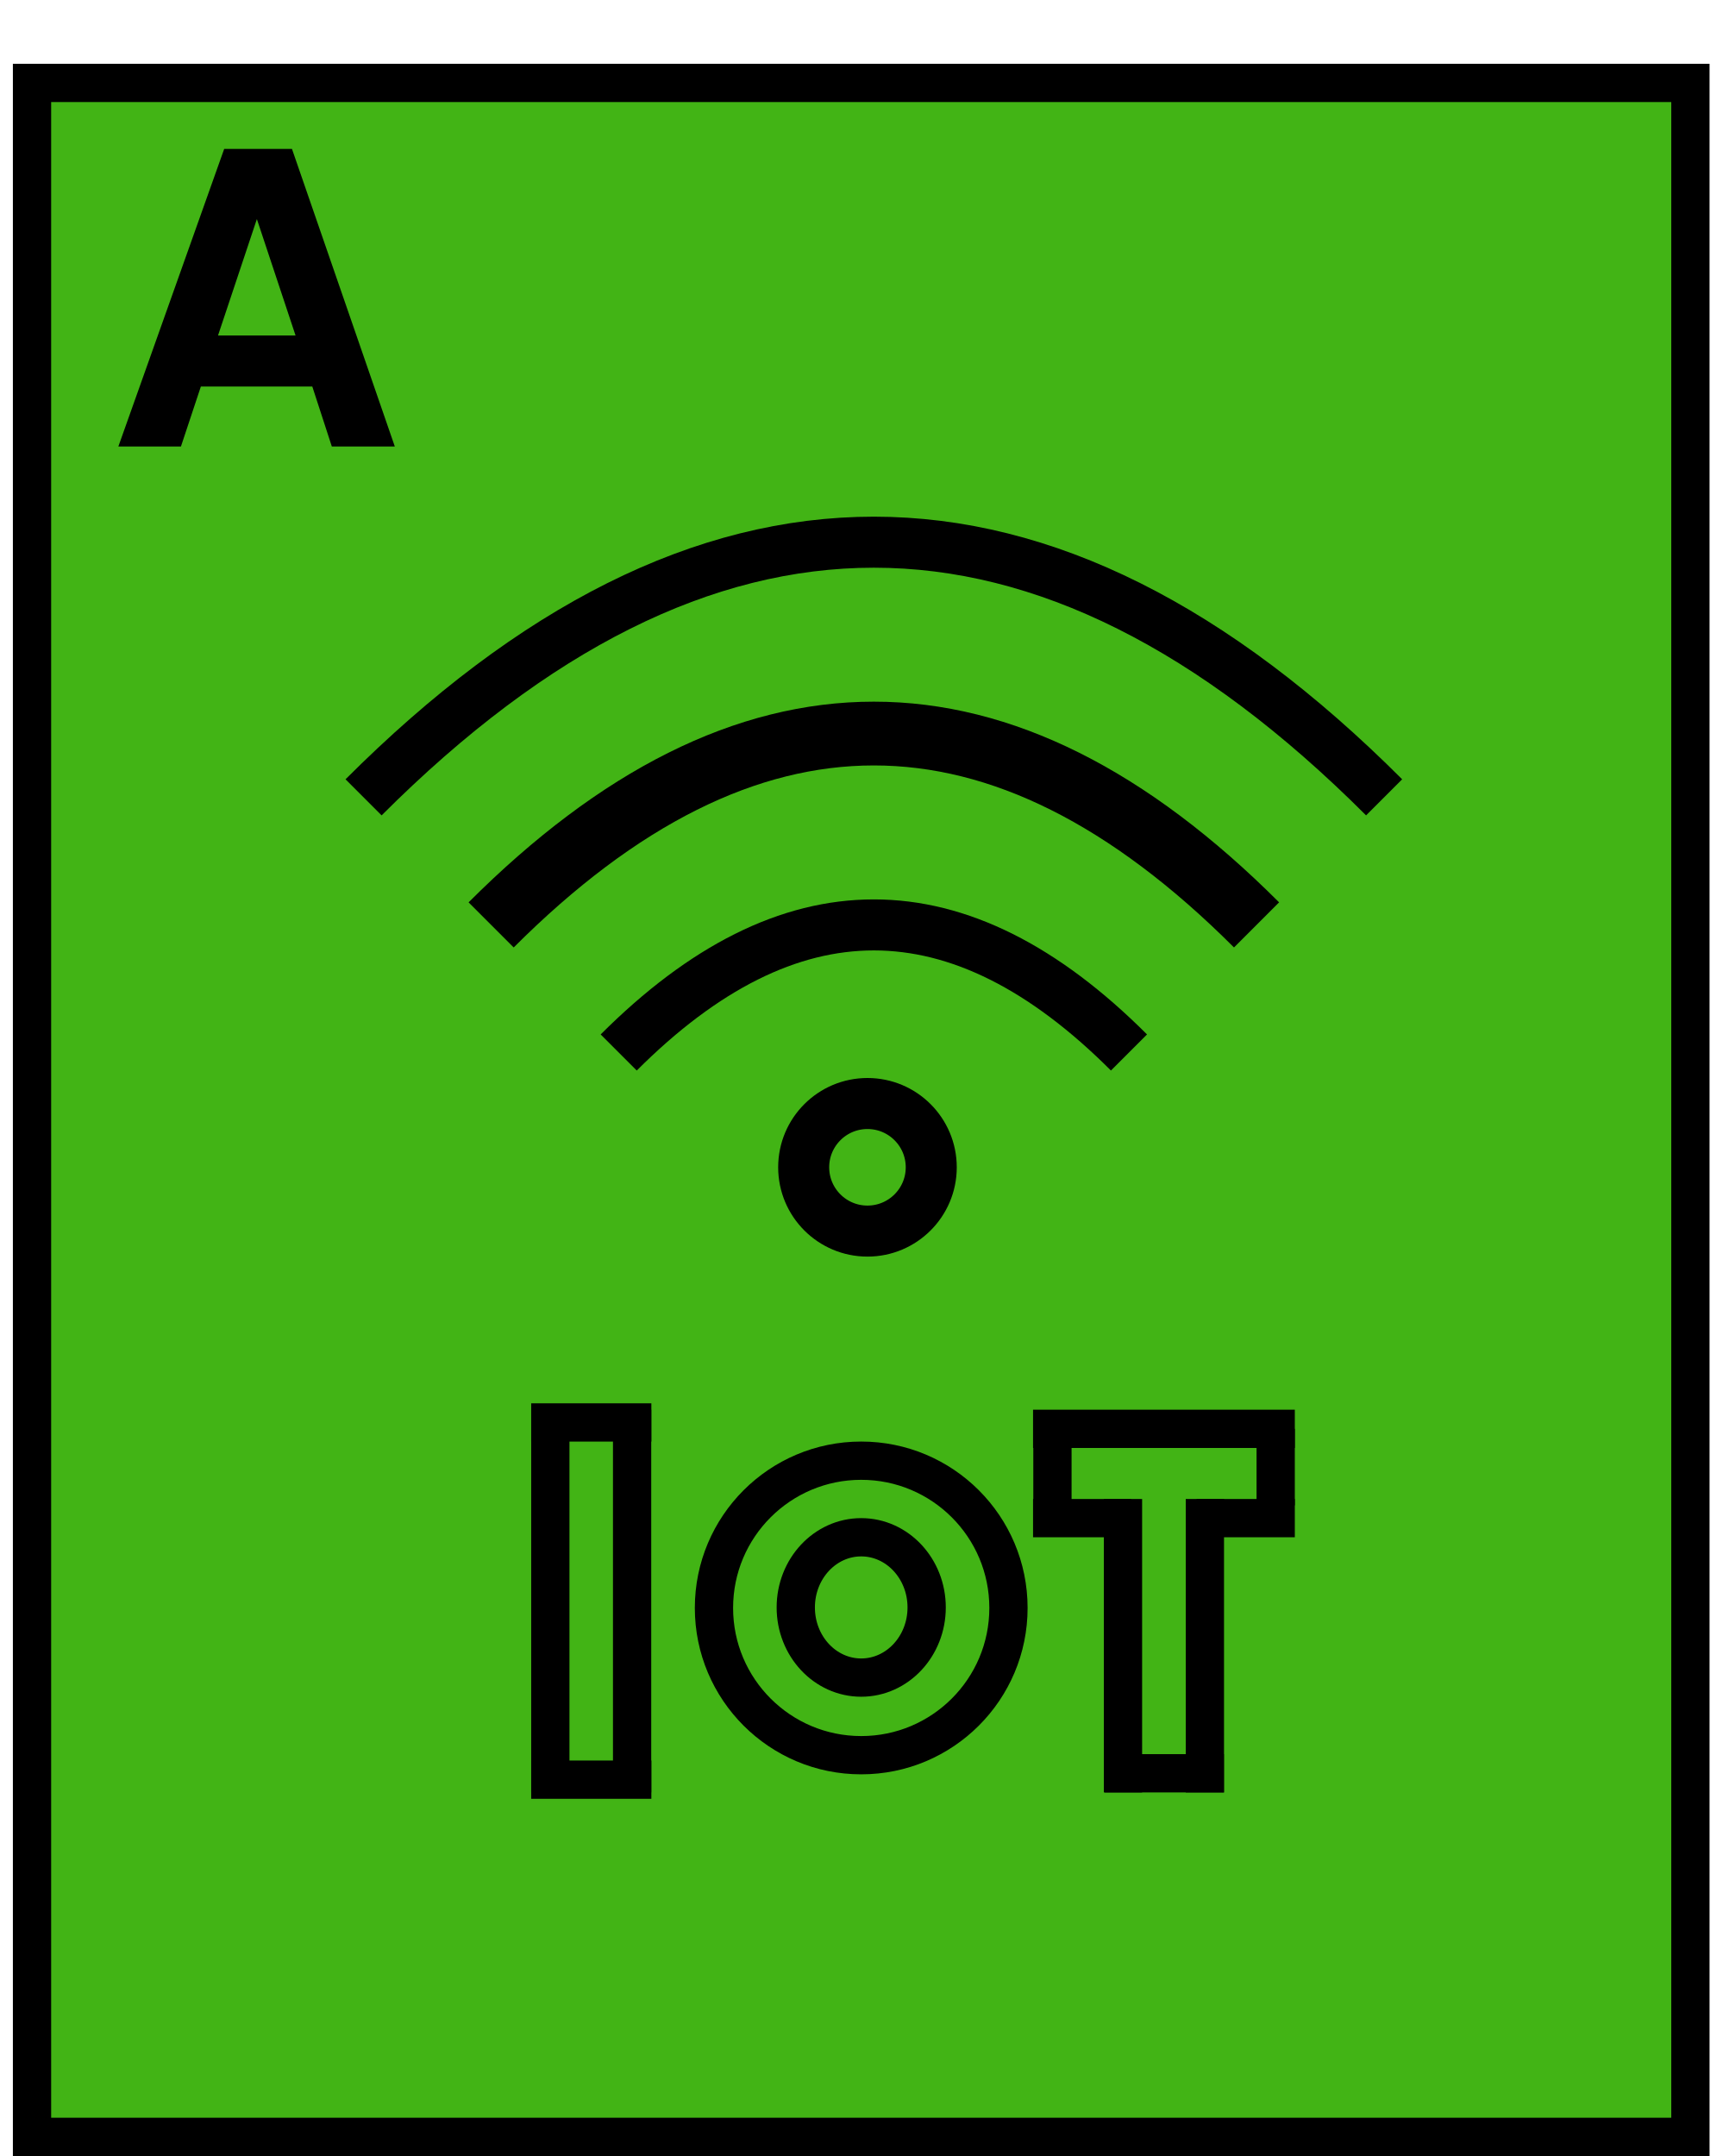
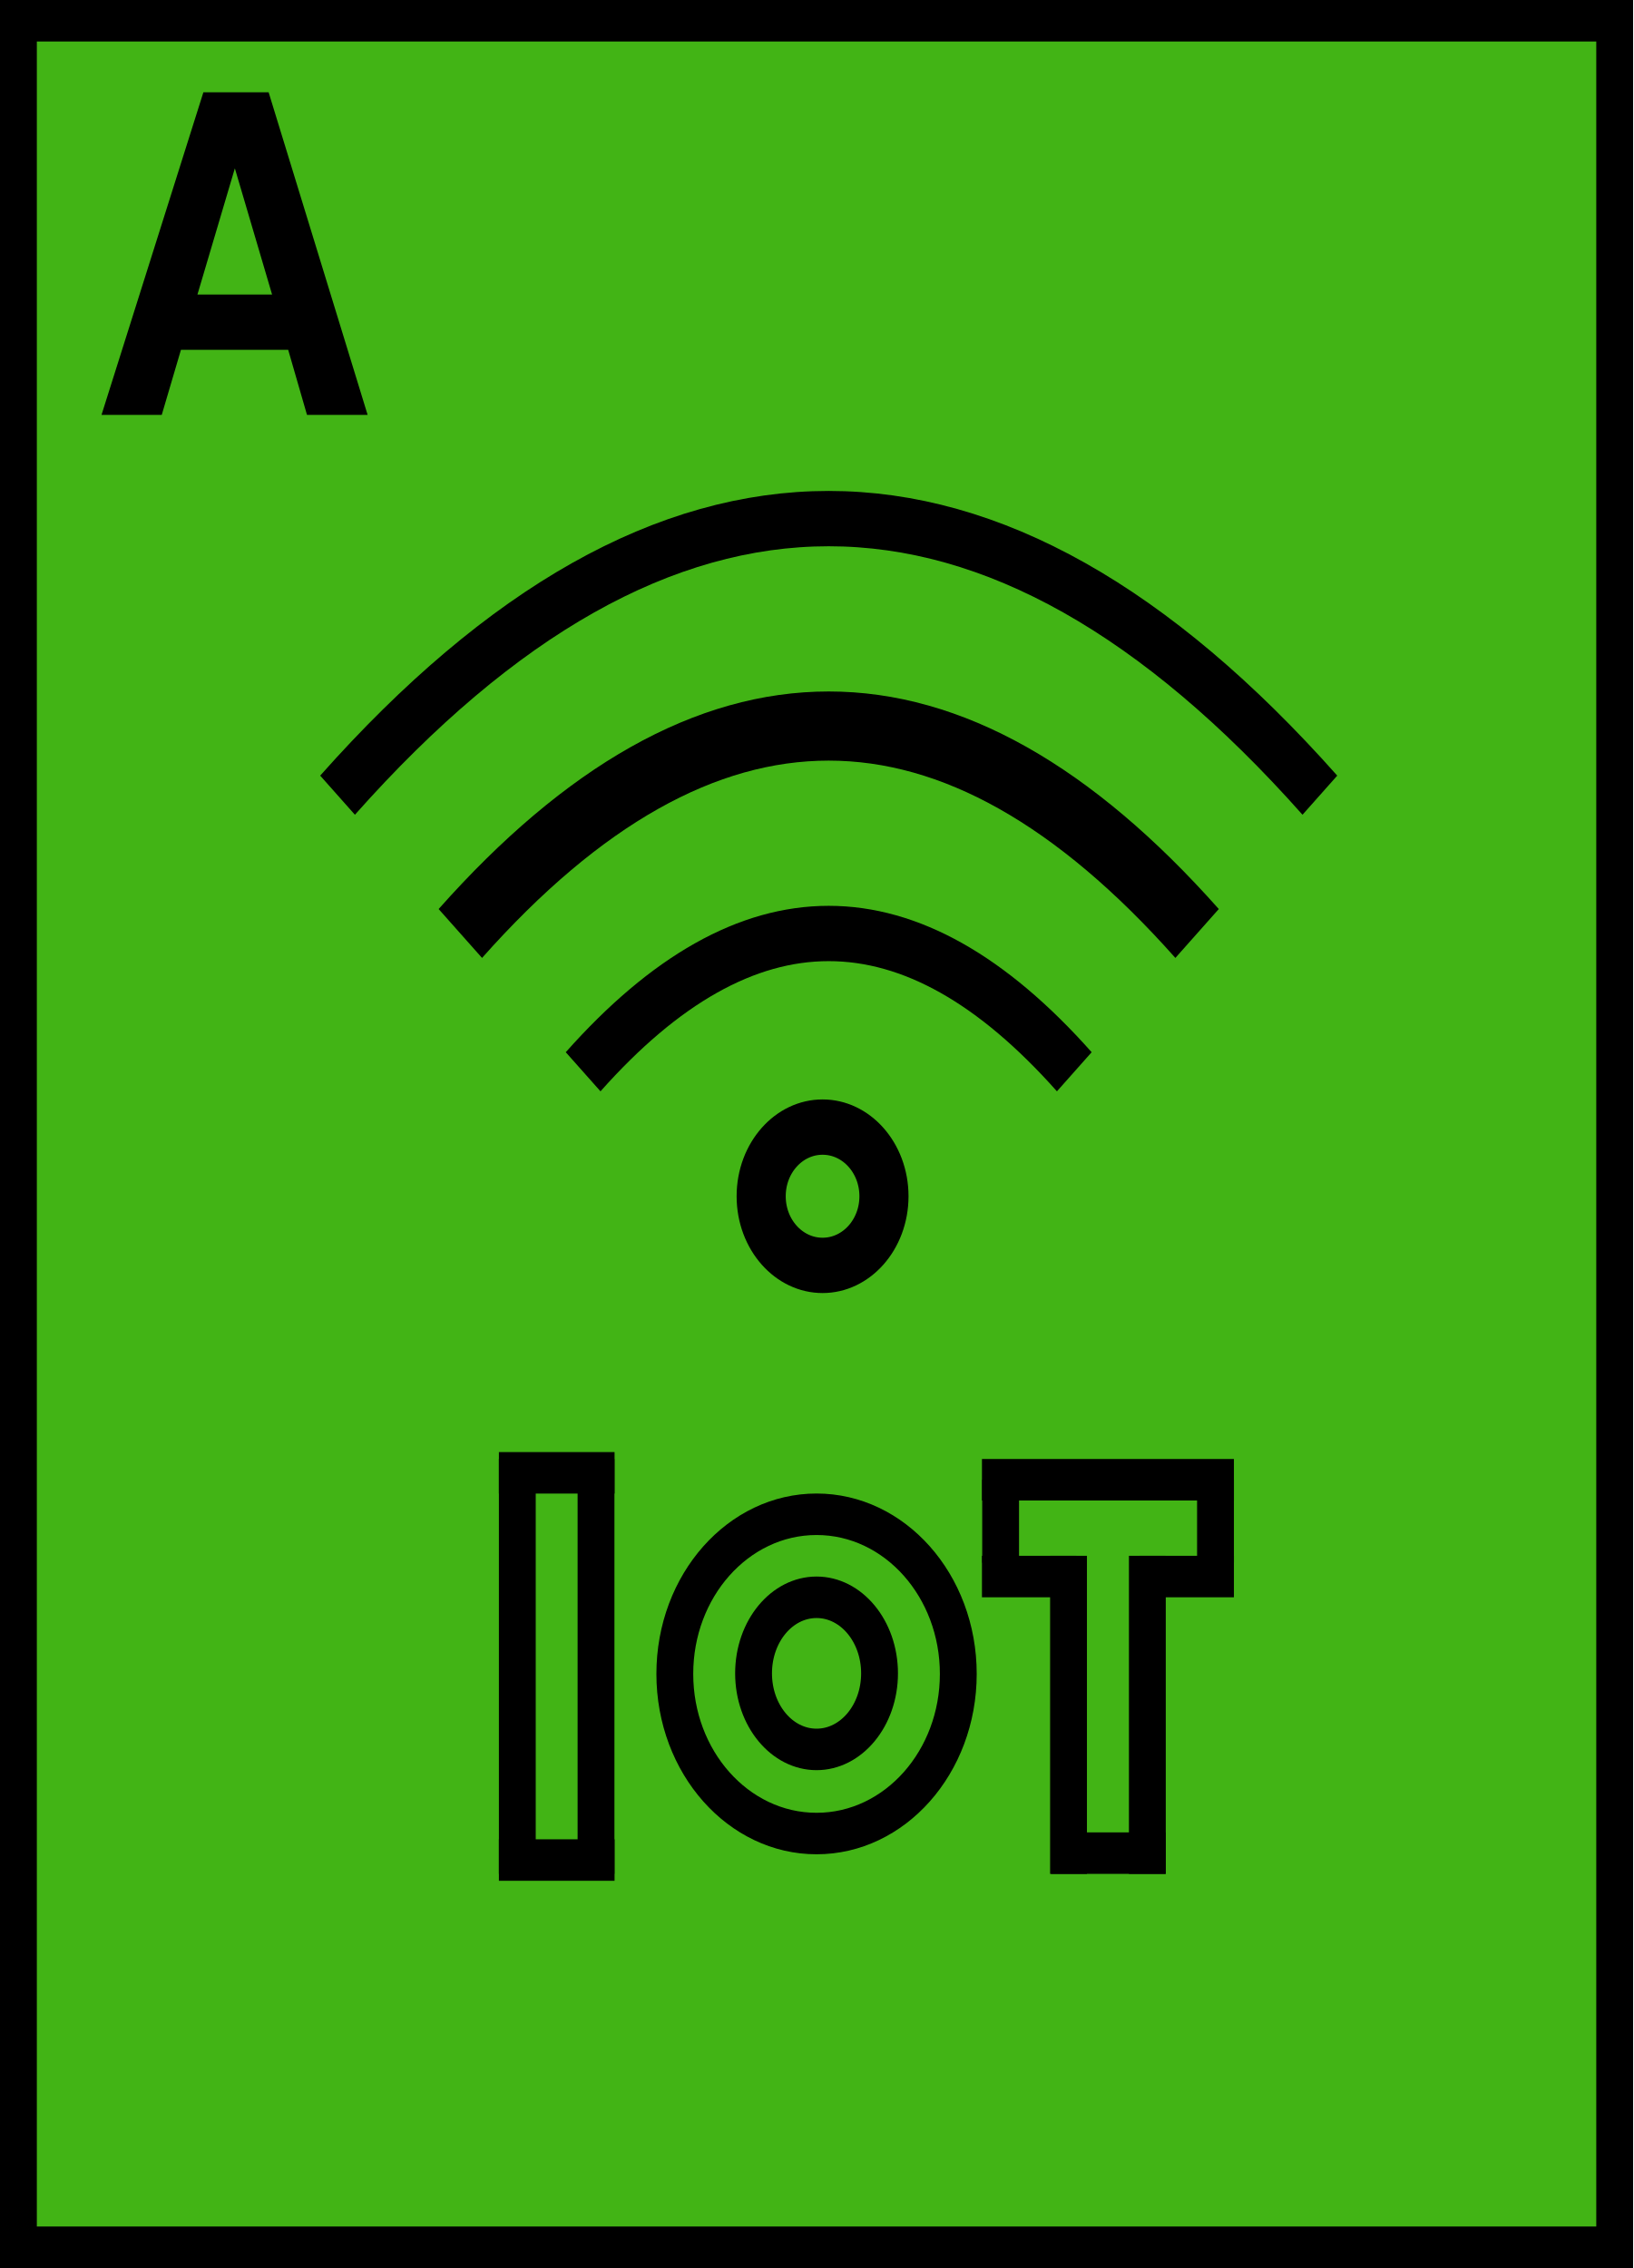
- <svg width="135px" height="169px" viewBox="-0.5 -0.5 135 169">
-   <g>
-     <rect x="2.01" y="6" width="130" height="161" fill="#42b415" stroke="#000000" stroke-width="3" pointer-events="all" />
-     <rect x="0" y="0" width="40" height="40" fill="none" stroke="none" pointer-events="all" />
-     <g fill="#000000" font-family="Helvetica" font-weight="bold" text-anchor="middle" font-size="32px">
-       <text x="19.5" y="34.5">A</text>
+ <svg width="9.525mm" height="13.229mm" viewBox="0 0 9.525 13.229">
+   <g transform="matrix(0.07161633,0,0,0.08066501,-0.03652433,-0.3629926)">
+     <rect x="2.01" y="6" width="130" height="161" fill="none" stroke="#000000" stroke-width="3" id="rect132" style="fill:#42b415;fill-opacity:1" />
+     <g fill="#000000" font-family="Helvetica" font-weight="bold" text-anchor="middle" font-size="32px" id="g138">
+       <text x="19.5" y="34.5" id="text136">A</text>
    </g>
-     <path d="M 48 82 Q 68 62 88 82" fill="none" stroke="#000000" stroke-width="4" stroke-miterlimit="10" pointer-events="stroke" />
-     <path d="M 38 72 Q 68 42 98 72" fill="none" stroke="#000000" stroke-width="5" stroke-miterlimit="10" pointer-events="stroke" />
-     <path d="M 28 62 Q 68 22 108 62" fill="none" stroke="#000000" stroke-width="4" stroke-miterlimit="10" pointer-events="stroke" />
-     <ellipse cx="67.5" cy="91" rx="5" ry="5" fill="none" stroke="#000000" stroke-width="4" pointer-events="all" />
-     <ellipse cx="67.01" cy="125.54" rx="11.543" ry="11.543" fill="none" stroke="#000000" stroke-width="3" pointer-events="all" />
-     <path d="M 87.53 140 L 87.53 117" fill="none" stroke="#000000" stroke-width="3" stroke-miterlimit="10" pointer-events="stroke" />
-     <path d="M 93.95 140 L 93.95 117" fill="none" stroke="#000000" stroke-width="3" stroke-miterlimit="10" pointer-events="stroke" />
-     <path d="M 86.1 138.5 L 95.44 138.5" fill="none" stroke="#000000" stroke-width="3" stroke-miterlimit="10" pointer-events="stroke" />
-     <path d="M 80.48 118.5 L 88.17 118.5" fill="none" stroke="#000000" stroke-width="3" stroke-miterlimit="10" pointer-events="stroke" />
-     <path d="M 93.3 118.5 L 101 118.5" fill="none" stroke="#000000" stroke-width="3" stroke-miterlimit="10" pointer-events="stroke" />
-     <path d="M 99.5 117.5 L 99.5 111.5" fill="none" stroke="#000000" stroke-width="3" stroke-miterlimit="10" pointer-events="stroke" />
-     <path d="M 82 117.5 L 82 111.5" fill="none" stroke="#000000" stroke-width="3" stroke-miterlimit="10" pointer-events="stroke" />
-     <path d="M 80.48 111.5 L 101 111.5" fill="none" stroke="#000000" stroke-width="3" stroke-miterlimit="10" pointer-events="stroke" />
-     <path d="M 42.64 140 L 42.64 110" fill="none" stroke="#000000" stroke-width="3" stroke-miterlimit="10" pointer-events="stroke" />
-     <path d="M 49.05 140 L 49.05 110" fill="none" stroke="#000000" stroke-width="3" stroke-miterlimit="10" pointer-events="stroke" />
-     <path d="M 41.14 111 L 50.56 111" fill="none" stroke="#000000" stroke-width="3" stroke-miterlimit="10" pointer-events="stroke" />
-     <path d="M 41.14 139 L 50.56 139" fill="none" stroke="#000000" stroke-width="3" stroke-miterlimit="10" pointer-events="stroke" />
-     <ellipse cx="67.01" cy="125.5" rx="5.13" ry="5.5" fill="none" stroke="#000000" stroke-width="3" pointer-events="all" />
+     <path d="M 48,82 Q 68,62 88,82" fill="none" stroke="#000000" stroke-width="4" stroke-miterlimit="10" id="path140" />
+     <path d="M 38,72 Q 68,42 98,72" fill="none" stroke="#000000" stroke-width="5" stroke-miterlimit="10" id="path142" />
+     <path d="m 28,62 q 40,-40 80,0" fill="none" stroke="#000000" stroke-width="4" stroke-miterlimit="10" id="path144" />
+     <circle cx="67.5" cy="91" fill="none" stroke="#000000" stroke-width="4" id="ellipse146" r="5" />
+     <circle cx="67.01" cy="125.54" fill="none" stroke="#000000" stroke-width="3" id="ellipse148" r="11.543" />
+     <path d="M 87.53,140 V 117" fill="none" stroke="#000000" stroke-width="3" stroke-miterlimit="10" id="path150" />
+     <path d="M 93.95,140 V 117" fill="none" stroke="#000000" stroke-width="3" stroke-miterlimit="10" id="path152" />
+     <path d="m 86.1,138.5 h 9.34" fill="none" stroke="#000000" stroke-width="3" stroke-miterlimit="10" id="path154" />
+     <path d="m 80.48,118.5 h 7.69" fill="none" stroke="#000000" stroke-width="3" stroke-miterlimit="10" id="path156" />
+     <path d="M 93.3,118.5 H 101" fill="none" stroke="#000000" stroke-width="3" stroke-miterlimit="10" id="path158" />
+     <path d="m 99.5,117.5 v -6" fill="none" stroke="#000000" stroke-width="3" stroke-miterlimit="10" id="path160" />
+     <path d="m 82,117.5 v -6" fill="none" stroke="#000000" stroke-width="3" stroke-miterlimit="10" id="path162" />
+     <path d="M 80.48,111.5 H 101" fill="none" stroke="#000000" stroke-width="3" stroke-miterlimit="10" id="path164" />
+     <path d="M 42.64,140 V 110" fill="none" stroke="#000000" stroke-width="3" stroke-miterlimit="10" id="path166" />
+     <path d="M 49.05,140 V 110" fill="none" stroke="#000000" stroke-width="3" stroke-miterlimit="10" id="path168" />
+     <path d="m 41.14,111 h 9.42" fill="none" stroke="#000000" stroke-width="3" stroke-miterlimit="10" id="path170" />
+     <path d="m 41.14,139 h 9.42" fill="none" stroke="#000000" stroke-width="3" stroke-miterlimit="10" id="path172" />
+     <ellipse cx="67.01" cy="125.5" rx="5.13" ry="5.5" fill="none" stroke="#000000" stroke-width="3" id="ellipse174" />
  </g>
</svg>
